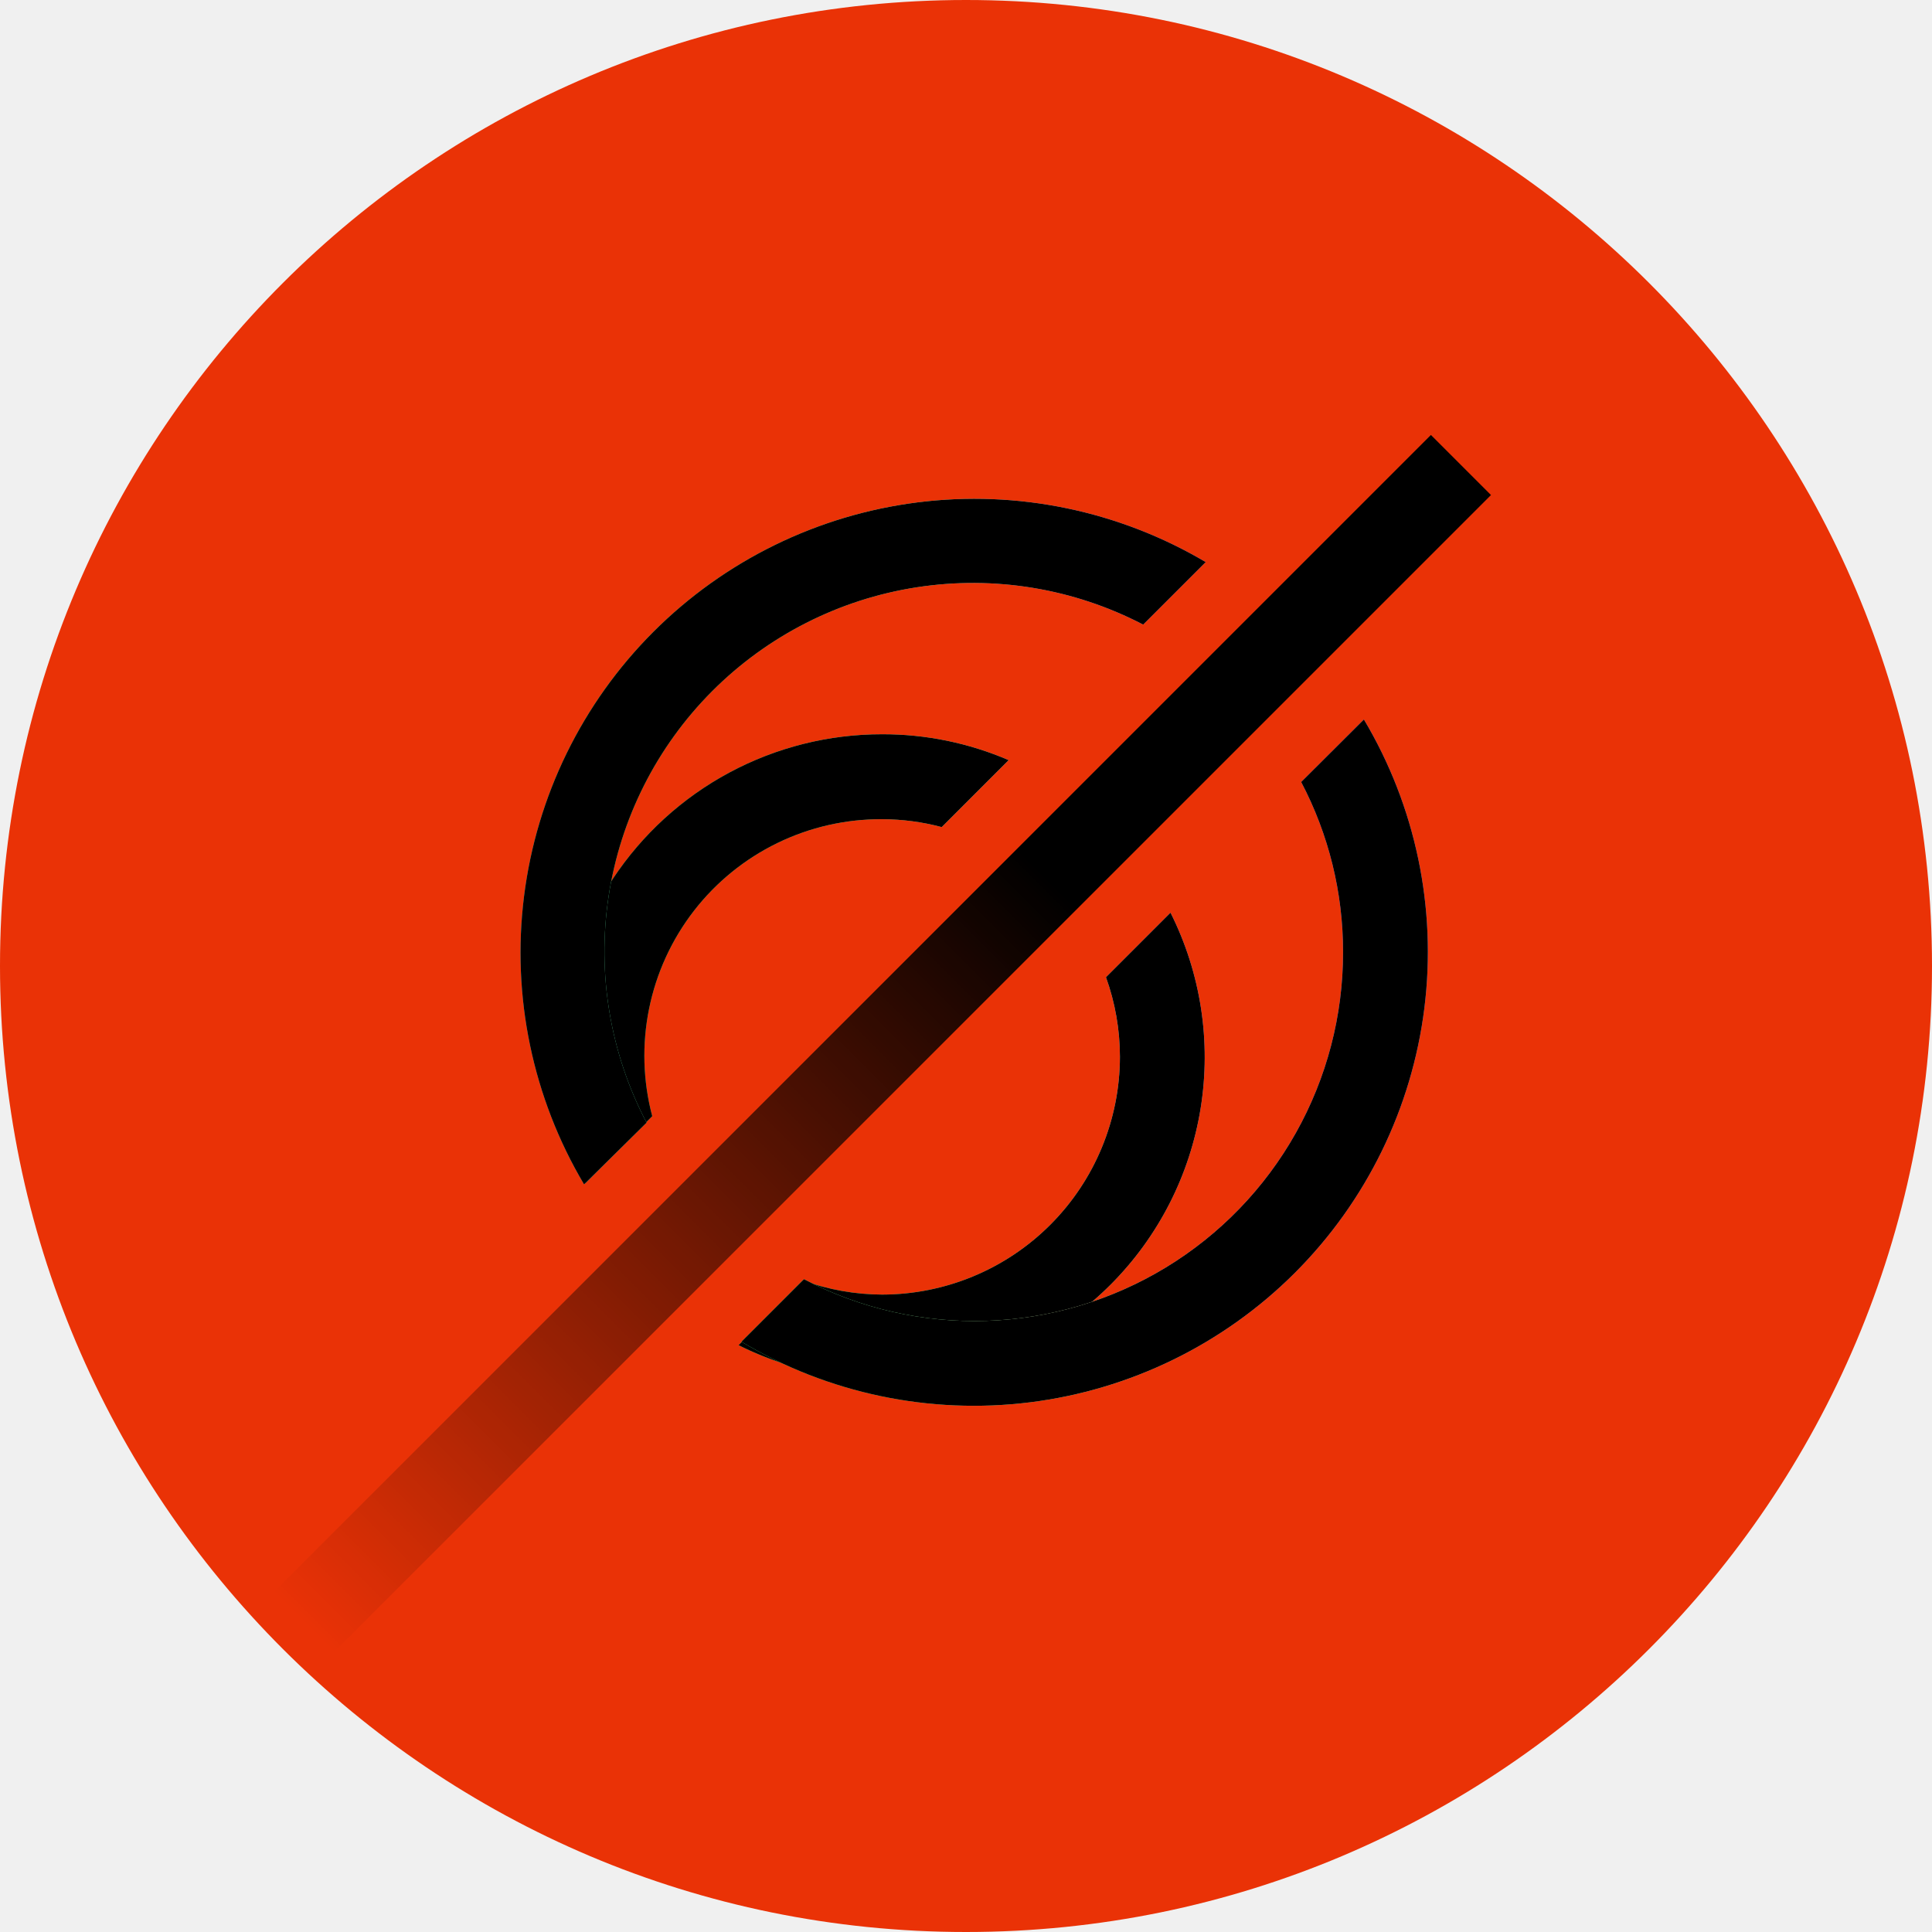
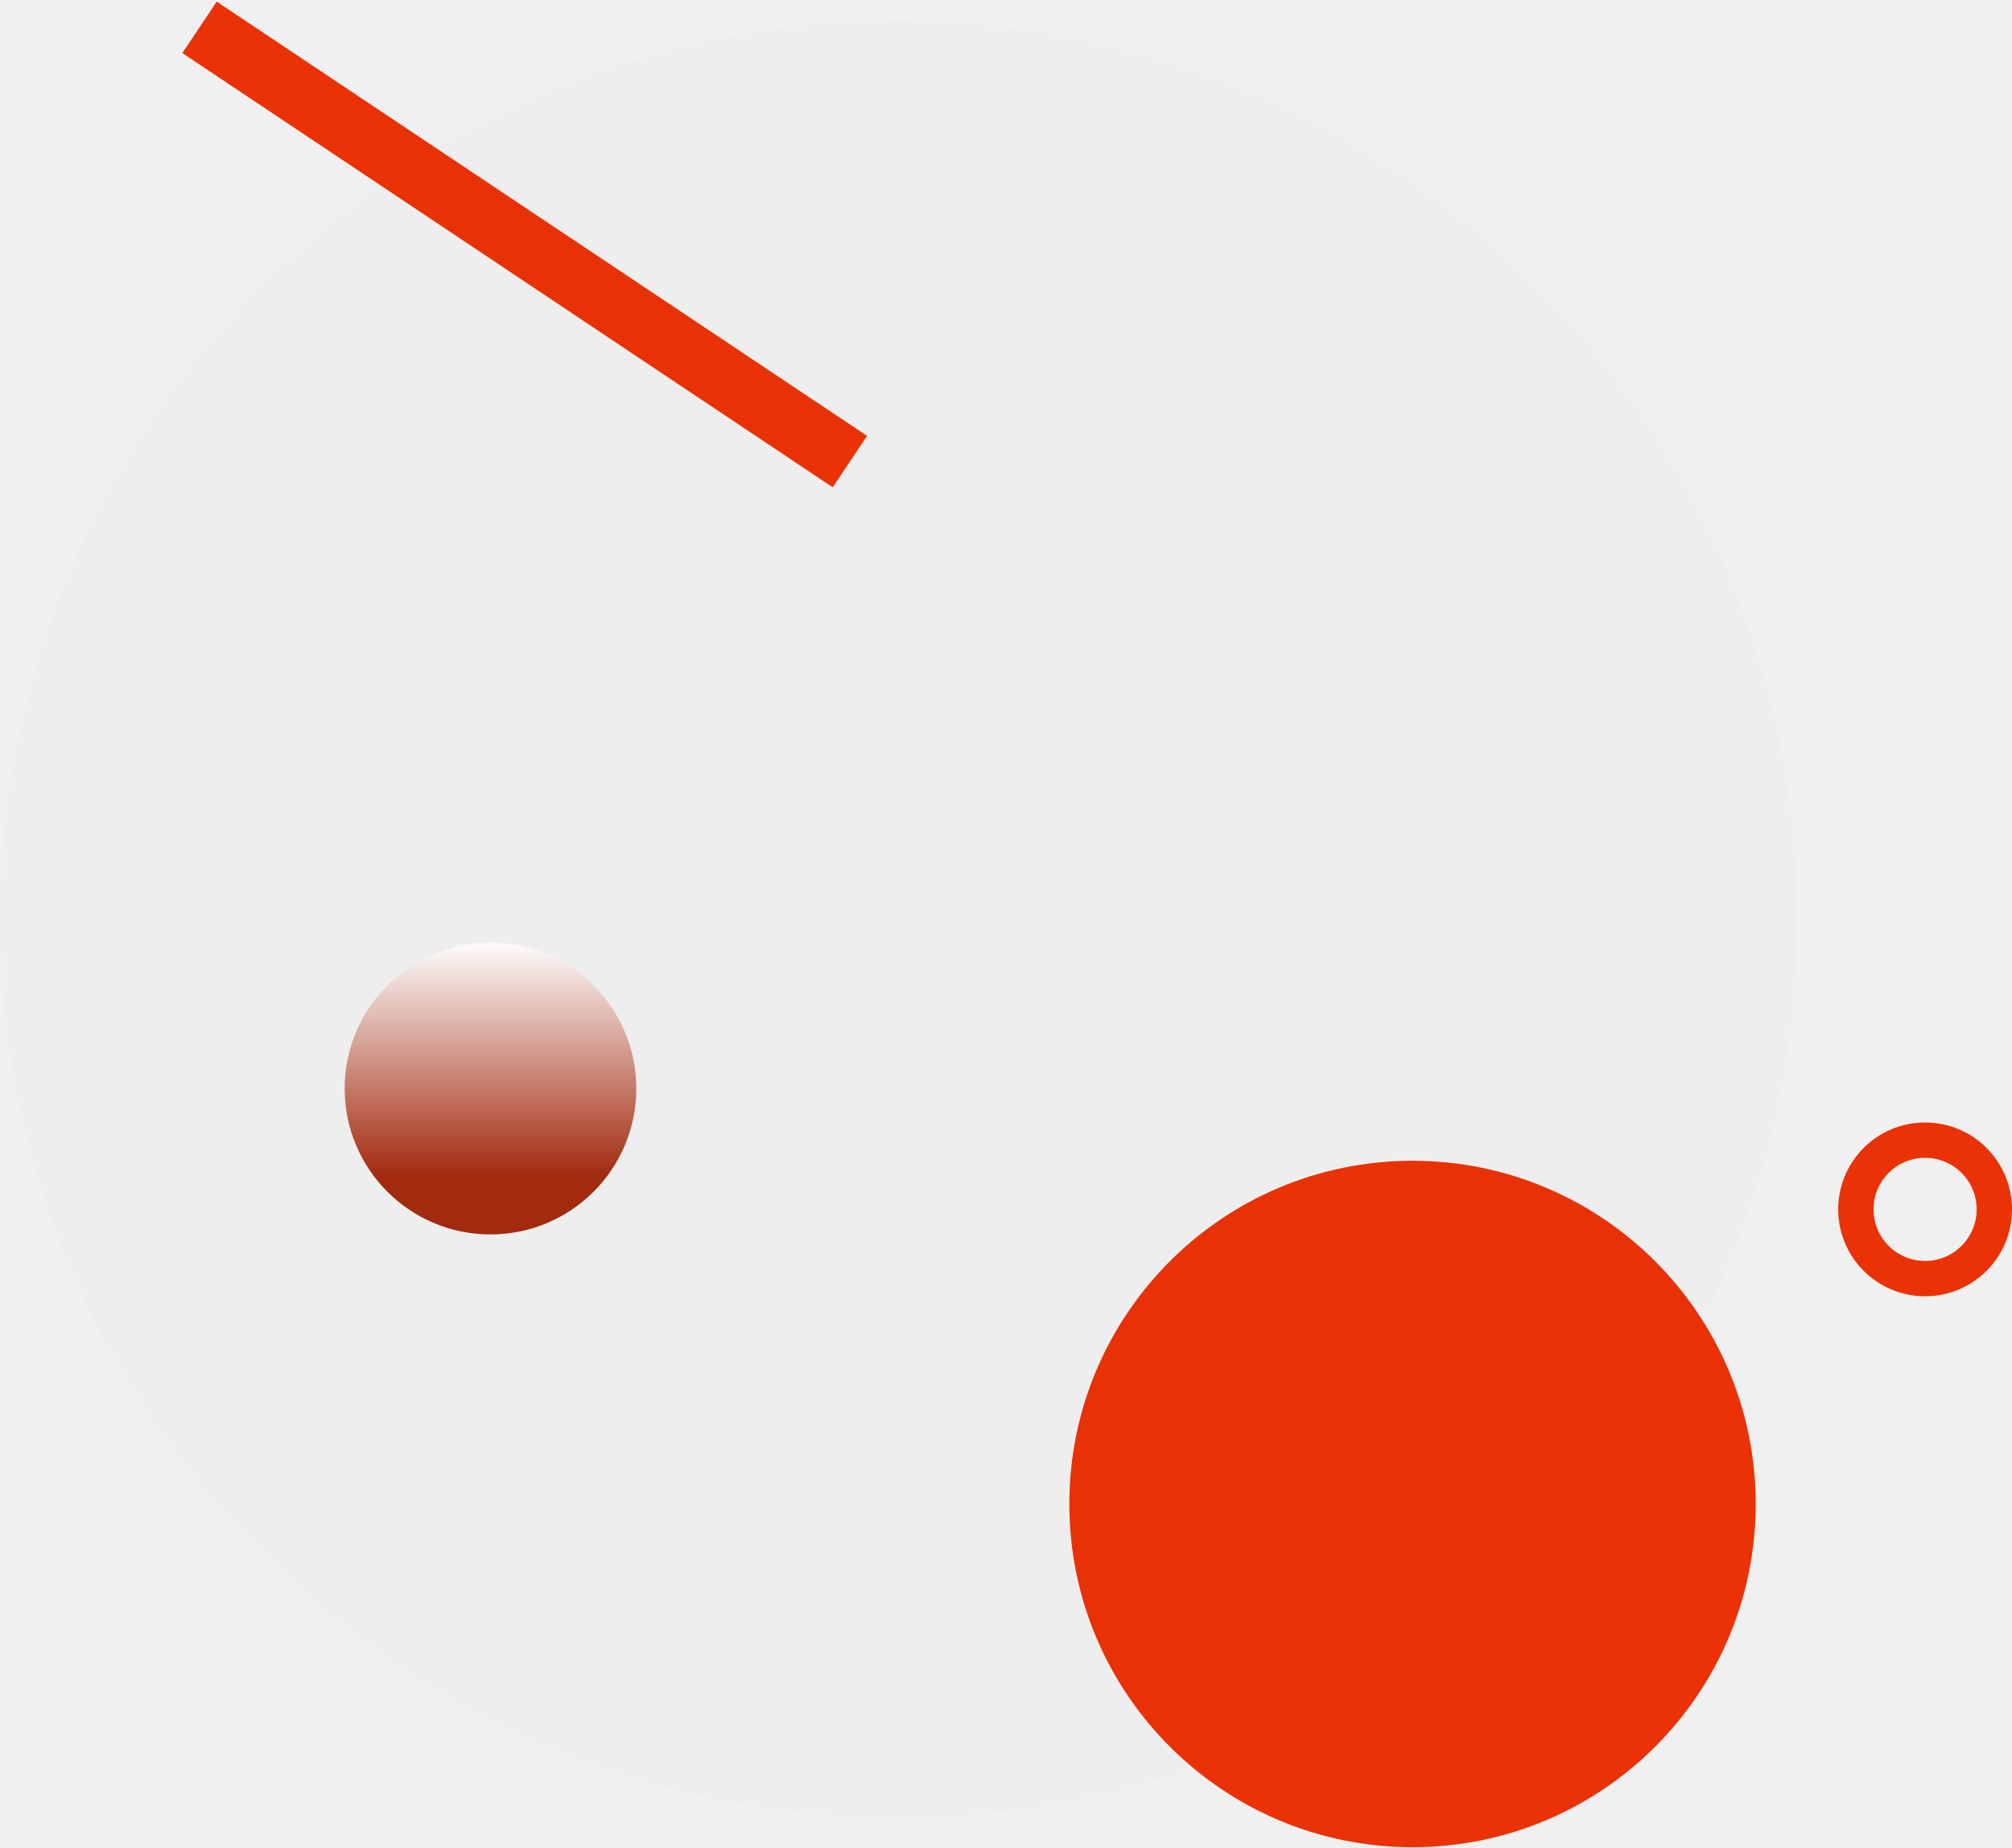
- <svg xmlns="http://www.w3.org/2000/svg" width="213" height="213" viewBox="0 0 213 213" fill="none">
-   <circle cx="106.5" cy="106.5" r="106.5" fill="url(#paint0_linear_10421_90466)" />
-   <g clip-path="url(#clip0_10421_90466)">
-     <path d="M71.907 123.057C70.883 119.185 70.764 115.129 71.561 111.204C72.357 107.278 74.047 103.59 76.499 100.423C78.952 97.257 82.101 94.698 85.702 92.945C89.303 91.192 93.26 90.293 97.265 90.317C99.479 90.321 101.683 90.614 103.822 91.186L111.204 83.804C106.802 81.909 102.058 80.937 97.265 80.95C91.382 80.942 85.59 82.394 80.406 85.177C75.223 87.959 70.811 91.984 67.566 96.891C64.321 101.798 62.345 107.434 61.814 113.293C61.283 119.152 62.215 125.051 64.525 130.461L71.907 123.057Z" fill="url(#paint1_linear_10421_90466)" />
-     <path d="M71.907 123.057C70.883 119.185 70.764 115.129 71.561 111.204C72.357 107.278 74.047 103.59 76.499 100.423C78.952 97.257 82.101 94.698 85.702 92.945C89.303 91.192 93.26 90.293 97.265 90.317C99.479 90.321 101.683 90.614 103.822 91.186L111.204 83.804C106.802 81.909 102.058 80.937 97.265 80.95C91.382 80.942 85.59 82.394 80.406 85.177C75.223 87.959 70.811 91.984 67.566 96.891C64.321 101.798 62.345 107.434 61.814 113.293C61.283 119.152 62.215 125.051 64.525 130.461L71.907 123.057Z" fill="black" />
-     <path d="M121.932 107.735C122.945 110.546 123.466 113.511 123.47 116.5C123.465 123.45 120.702 130.114 115.79 135.031C110.877 139.948 104.215 142.715 97.265 142.727C94.275 142.715 91.31 142.187 88.5 141.166L81.43 148.303C88.1 151.639 95.65 152.79 103.011 151.594C110.371 150.397 117.168 146.913 122.438 141.637C127.707 136.36 131.181 129.558 132.367 122.196C133.553 114.834 132.391 107.285 129.046 100.62L121.932 107.735Z" fill="url(#paint2_linear_10421_90466)" />
-     <path d="M121.932 107.735C122.945 110.546 123.466 113.511 123.47 116.5C123.465 123.45 120.702 130.114 115.79 135.031C110.877 139.948 104.215 142.715 97.265 142.727C94.275 142.715 91.31 142.187 88.5 141.166L81.43 148.303C88.1 151.639 95.65 152.79 103.011 151.594C110.371 150.397 117.168 146.913 122.438 141.637C127.707 136.36 131.181 129.558 132.367 122.196C133.553 114.834 132.391 107.285 129.046 100.62L121.932 107.735Z" fill="black" />
-     <path d="M71.283 123.77C67.267 116.108 65.801 107.363 67.099 98.81C68.397 90.256 72.391 82.34 78.5 76.214C84.609 70.088 92.513 66.071 101.063 64.749C109.613 63.426 118.361 64.867 126.035 68.862L132.927 61.97C123.362 56.309 112.186 53.992 101.159 55.385C90.132 56.779 79.883 61.803 72.028 69.666C64.173 77.529 59.158 87.783 57.776 98.811C56.393 109.839 58.721 121.014 64.391 130.572L71.283 123.77Z" fill="url(#paint3_linear_10421_90466)" />
-     <path d="M71.283 123.77C67.267 116.108 65.801 107.363 67.099 98.81C68.397 90.256 72.391 82.34 78.5 76.214C84.609 70.088 92.513 66.071 101.063 64.749C109.613 63.426 118.361 64.867 126.035 68.862L132.927 61.97C123.362 56.309 112.186 53.992 101.159 55.385C90.132 56.779 79.883 61.803 72.028 69.666C64.173 77.529 59.158 87.783 57.776 98.811C56.393 109.839 58.721 121.014 64.391 130.572L71.283 123.77Z" fill="black" />
-     <path d="M143.453 86.213C146.492 91.99 148.077 98.42 148.07 104.947C148.081 111.938 146.287 118.814 142.863 124.91C139.439 131.005 134.5 136.114 128.523 139.743C122.547 143.371 115.736 145.396 108.748 145.622C101.76 145.848 94.832 144.267 88.634 141.032L81.743 147.924C91.308 153.627 102.502 155.977 113.553 154.603C124.604 153.228 134.881 148.206 142.756 140.333C150.632 132.46 155.657 122.184 157.036 111.134C158.414 100.083 156.067 88.888 150.367 79.322L143.453 86.213Z" fill="url(#paint4_linear_10421_90466)" />
-     <path d="M143.453 86.213C146.492 91.99 148.077 98.42 148.07 104.947C148.081 111.938 146.287 118.814 142.863 124.91C139.439 131.005 134.5 136.114 128.523 139.743C122.547 143.371 115.736 145.396 108.748 145.622C101.76 145.848 94.832 144.267 88.634 141.032L81.743 147.924C91.308 153.627 102.502 155.977 113.553 154.603C124.604 153.228 134.881 148.206 142.756 140.333C150.632 132.46 155.657 122.184 157.036 111.134C158.414 100.083 156.067 88.888 150.367 79.322L143.453 86.213Z" fill="black" />
-     <path d="M157.755 47.954L30.127 175.582L36.75 182.206L164.378 54.578L157.755 47.954Z" fill="url(#paint5_linear_10421_90466)" />
+ <svg xmlns="http://www.w3.org/2000/svg" width="683" height="627" viewBox="0 0 683 627" fill="none">
+   <circle cx="166.5" cy="369.5" r="49.5" fill="url(#paint0_linear_10517_91090)" />
+   <rect x="73.561" y="0.548" width="265.466" height="21" transform="rotate(33.7279 73.5609 0.547852)" fill="#EA3206" />
+   <circle cx="479.5" cy="510.499" r="116.5" fill="url(#paint1_linear_10517_91090)" />
+   <g filter="url(#filter0_b_10517_91090)">
+     <circle cx="305" cy="311.999" r="305" fill="black" fill-opacity="0.01" />
  </g>
+   <rect x="630" y="387" width="47" height="47" rx="23.5" stroke="#EA3206" stroke-width="12" />
  <defs>
-     <linearGradient id="paint0_linear_10421_90466" x1="106.5" y1="0" x2="106.5" y2="213" gradientUnits="userSpaceOnUse">
+     <filter id="filter0_b_10517_91090" x="-80" y="-73.001" width="770" height="770" filterUnits="userSpaceOnUse" color-interpolation-filters="sRGB">
+       <feFlood flood-opacity="0" result="BackgroundImageFix" />
+       <feGaussianBlur in="BackgroundImageFix" stdDeviation="40" />
+       <feComposite in2="SourceAlpha" operator="in" result="effect1_backgroundBlur_10517_91090" />
+       <feBlend mode="normal" in="SourceGraphic" in2="effect1_backgroundBlur_10517_91090" result="shape" />
+     </filter>
+     <linearGradient id="paint0_linear_10517_91090" x1="166.5" y1="320" x2="166.5" y2="419" gradientUnits="userSpaceOnUse">
+       <stop stop-color="white" />
+       <stop offset="0.802" stop-color="#A32A0E" />
+     </linearGradient>
+     <linearGradient id="paint1_linear_10517_91090" x1="479.5" y1="393.999" x2="479.5" y2="626.999" gradientUnits="userSpaceOnUse">
      <stop stop-color="#EA3206" />
      <stop offset="0.802" stop-color="#EA3206" />
    </linearGradient>
-     <linearGradient id="paint1_linear_10421_90466" x1="142.503" y1="68.304" x2="21.671" y2="94.035" gradientUnits="userSpaceOnUse">
-       <stop stop-color="#CAB7FF" />
-       <stop offset="0.162" stop-color="#FFCEF4" />
-       <stop offset="0.298" stop-color="#F0FFC5" />
-       <stop offset="0.601" stop-color="#59FF9C" />
-       <stop offset="1" stop-color="#B659FF" />
-     </linearGradient>
-     <linearGradient id="paint2_linear_10421_90466" x1="142.503" y1="68.304" x2="21.671" y2="94.035" gradientUnits="userSpaceOnUse">
-       <stop stop-color="#CAB7FF" />
-       <stop offset="0.162" stop-color="#FFCEF4" />
-       <stop offset="0.298" stop-color="#F0FFC5" />
-       <stop offset="0.601" stop-color="#59FF9C" />
-       <stop offset="1" stop-color="#B659FF" />
-     </linearGradient>
-     <linearGradient id="paint3_linear_10421_90466" x1="142.503" y1="68.304" x2="21.671" y2="94.035" gradientUnits="userSpaceOnUse">
-       <stop stop-color="#CAB7FF" />
-       <stop offset="0.162" stop-color="#FFCEF4" />
-       <stop offset="0.298" stop-color="#F0FFC5" />
-       <stop offset="0.601" stop-color="#59FF9C" />
-       <stop offset="1" stop-color="#B659FF" />
-     </linearGradient>
-     <linearGradient id="paint4_linear_10421_90466" x1="142.503" y1="68.304" x2="21.671" y2="94.035" gradientUnits="userSpaceOnUse">
-       <stop stop-color="#CAB7FF" />
-       <stop offset="0.162" stop-color="#FFCEF4" />
-       <stop offset="0.298" stop-color="#F0FFC5" />
-       <stop offset="0.601" stop-color="#59FF9C" />
-       <stop offset="1" stop-color="#B659FF" />
-     </linearGradient>
-     <linearGradient id="paint5_linear_10421_90466" x1="33.438" y1="178.894" x2="161.066" y2="51.266" gradientUnits="userSpaceOnUse">
-       <stop stop-opacity="0" />
-       <stop offset="0.643" />
-     </linearGradient>
-     <clipPath id="clip0_10421_90466">
-       <rect width="134.238" height="134.238" fill="white" transform="translate(30.135 47.9421)" />
-     </clipPath>
  </defs>
</svg>
